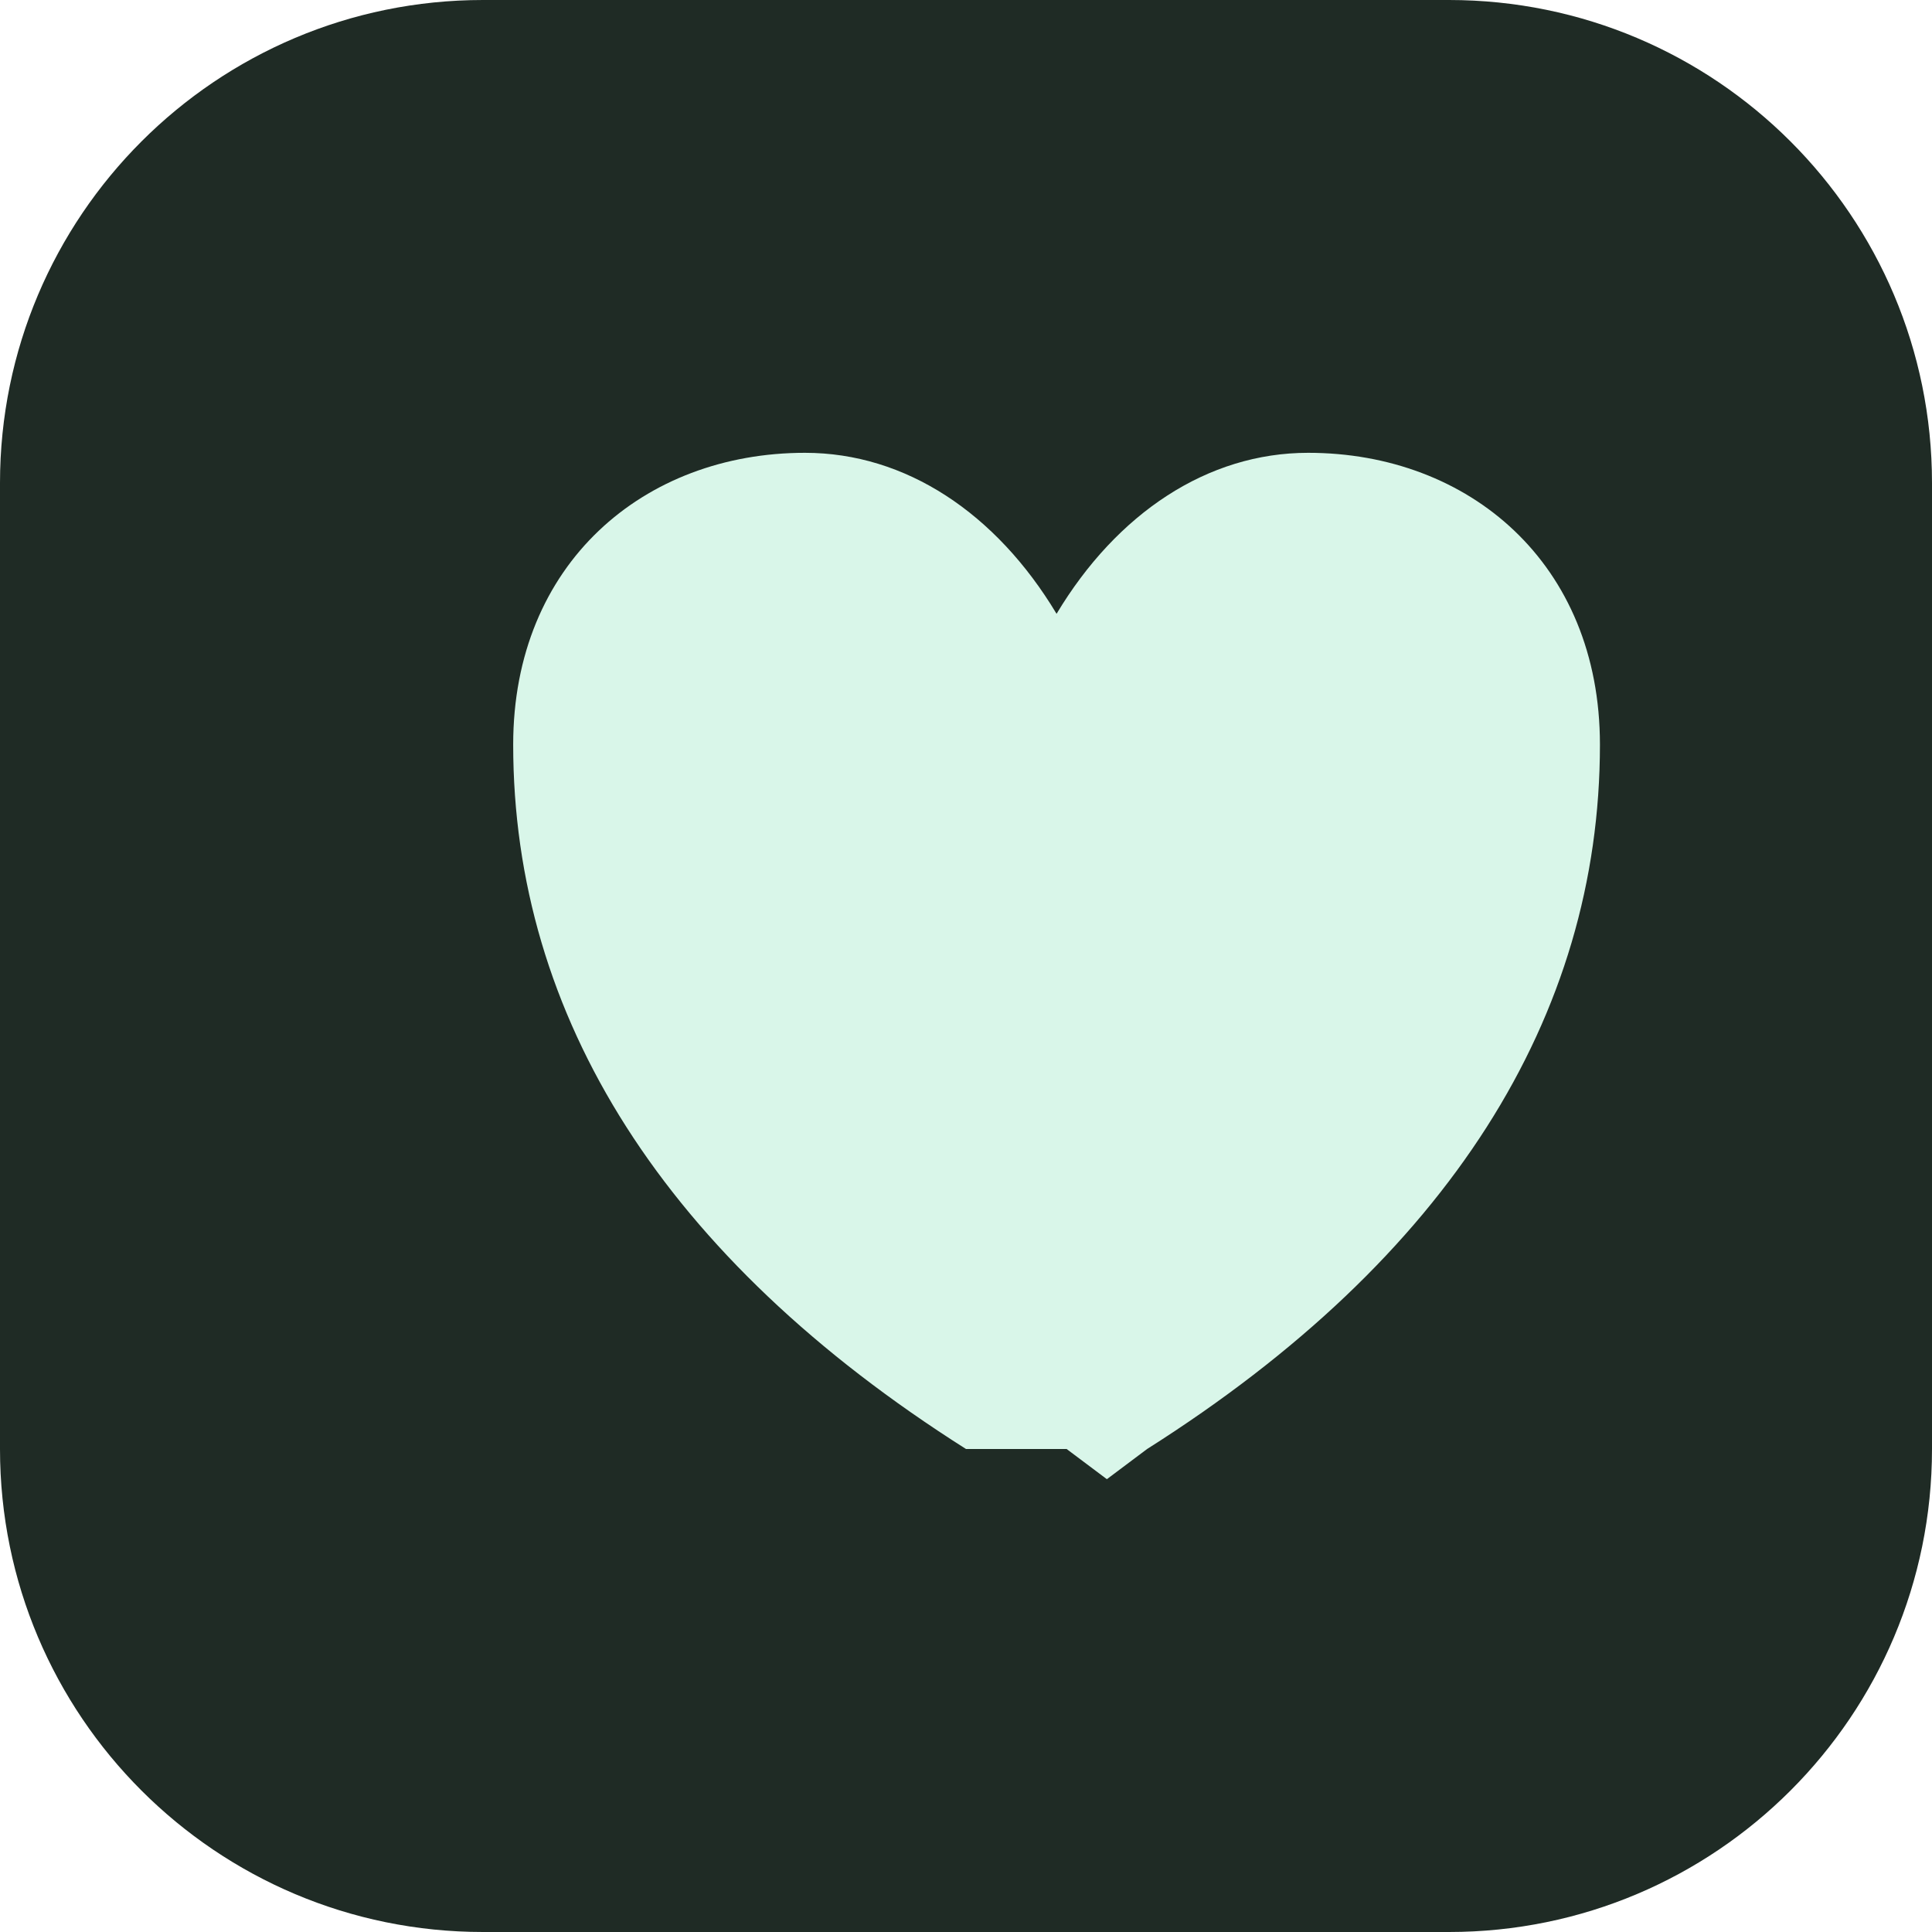
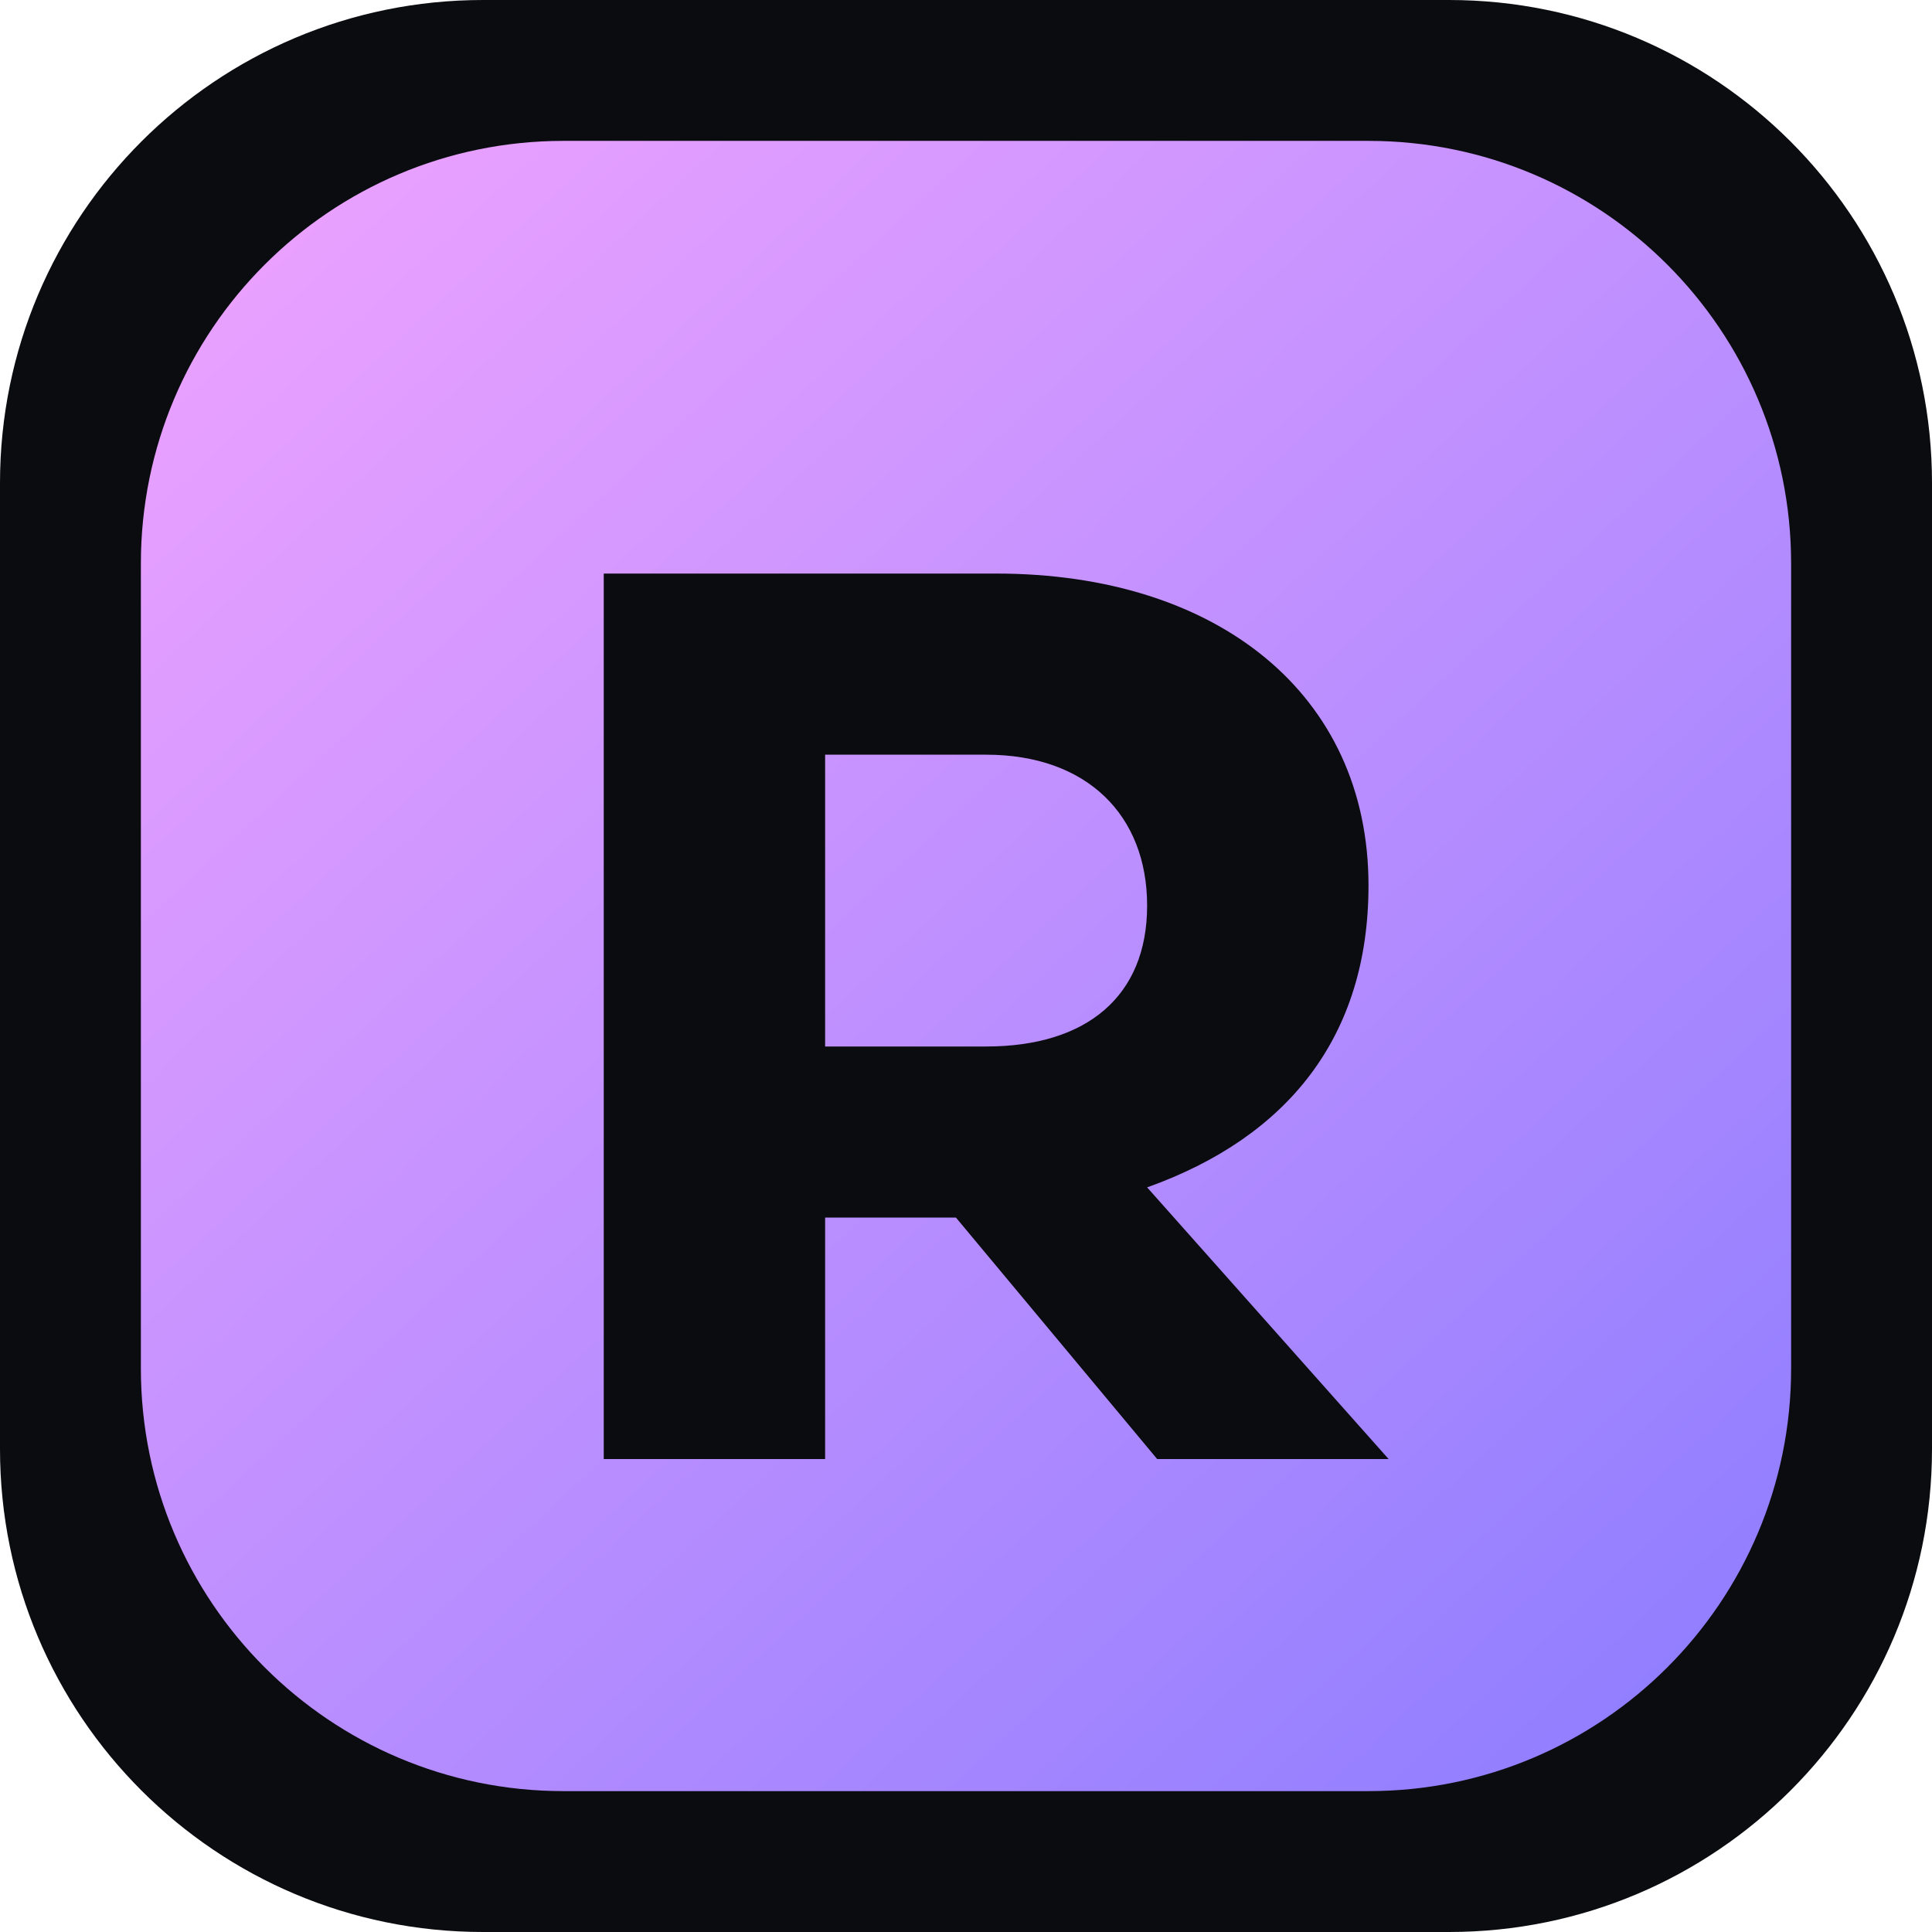
<svg xmlns="http://www.w3.org/2000/svg" viewBox="0 0 192 192">
-   <rect width="192" height="192" rx="48" fill="#1f2b25" />
-   <path d="M96 144c-30-19-45-43-45-70 0-18 13-29 29-29 10 0 19 6 25 16 6-10 15-16 25-16 16 0 29 11 29 29 0 27-15 51-45 70l-4 3-4-3Z" fill="#d9f6e9" />
+   <defs>
+     <linearGradient id="g" x1="18" y1="12" x2="174" y2="180" gradientUnits="userSpaceOnUse">
+       <stop stop-color="#F0A3FF" />
+       <stop offset="1" stop-color="#8B7CFF" />
+     </linearGradient>
+   </defs>
+   <rect width="192" height="192" rx="48" fill="#0B0C10" />
+   <rect x="14" y="14" width="164" height="164" rx="42" fill="url(#g)" />
+   <path d="M60 57h39c22 0 37 12 37 31 0 15-8 25-22 30l24 27h-23l-20-24H82v24H60V57Zm22 18v29h16c10 0 16-5 16-14s-6-15-16-15H82Z" fill="#0B0C10" />
</svg>
